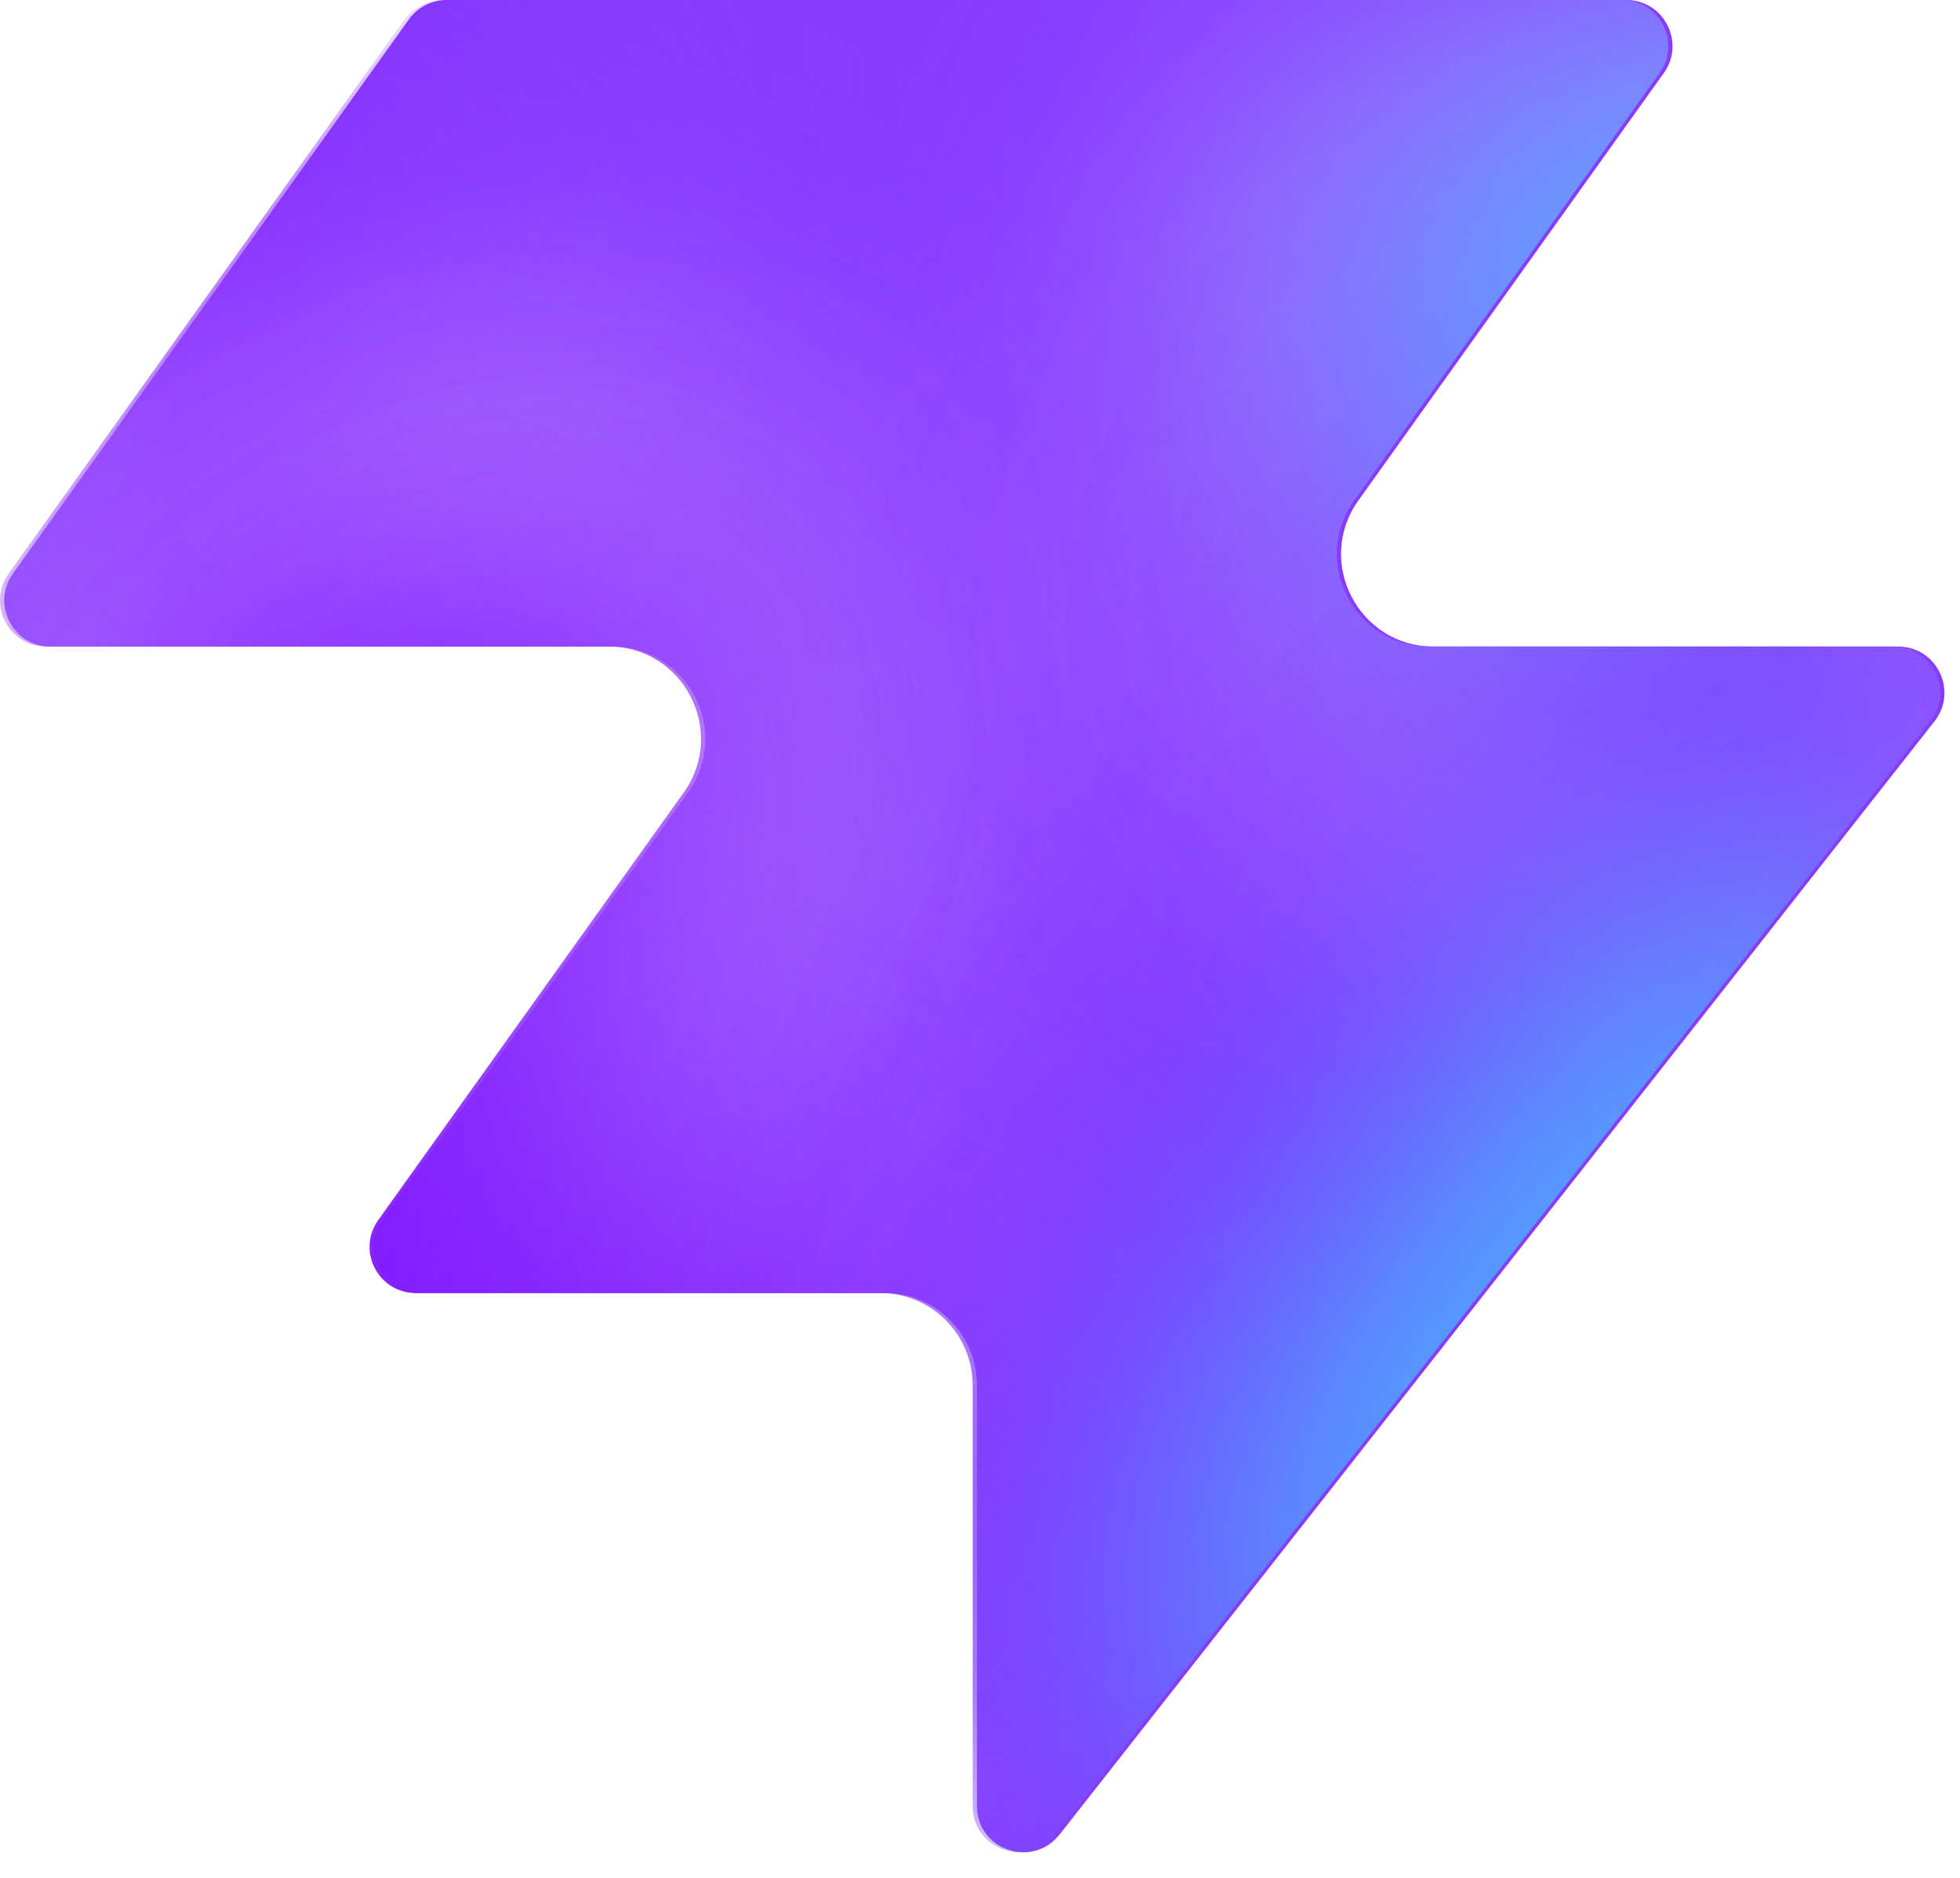
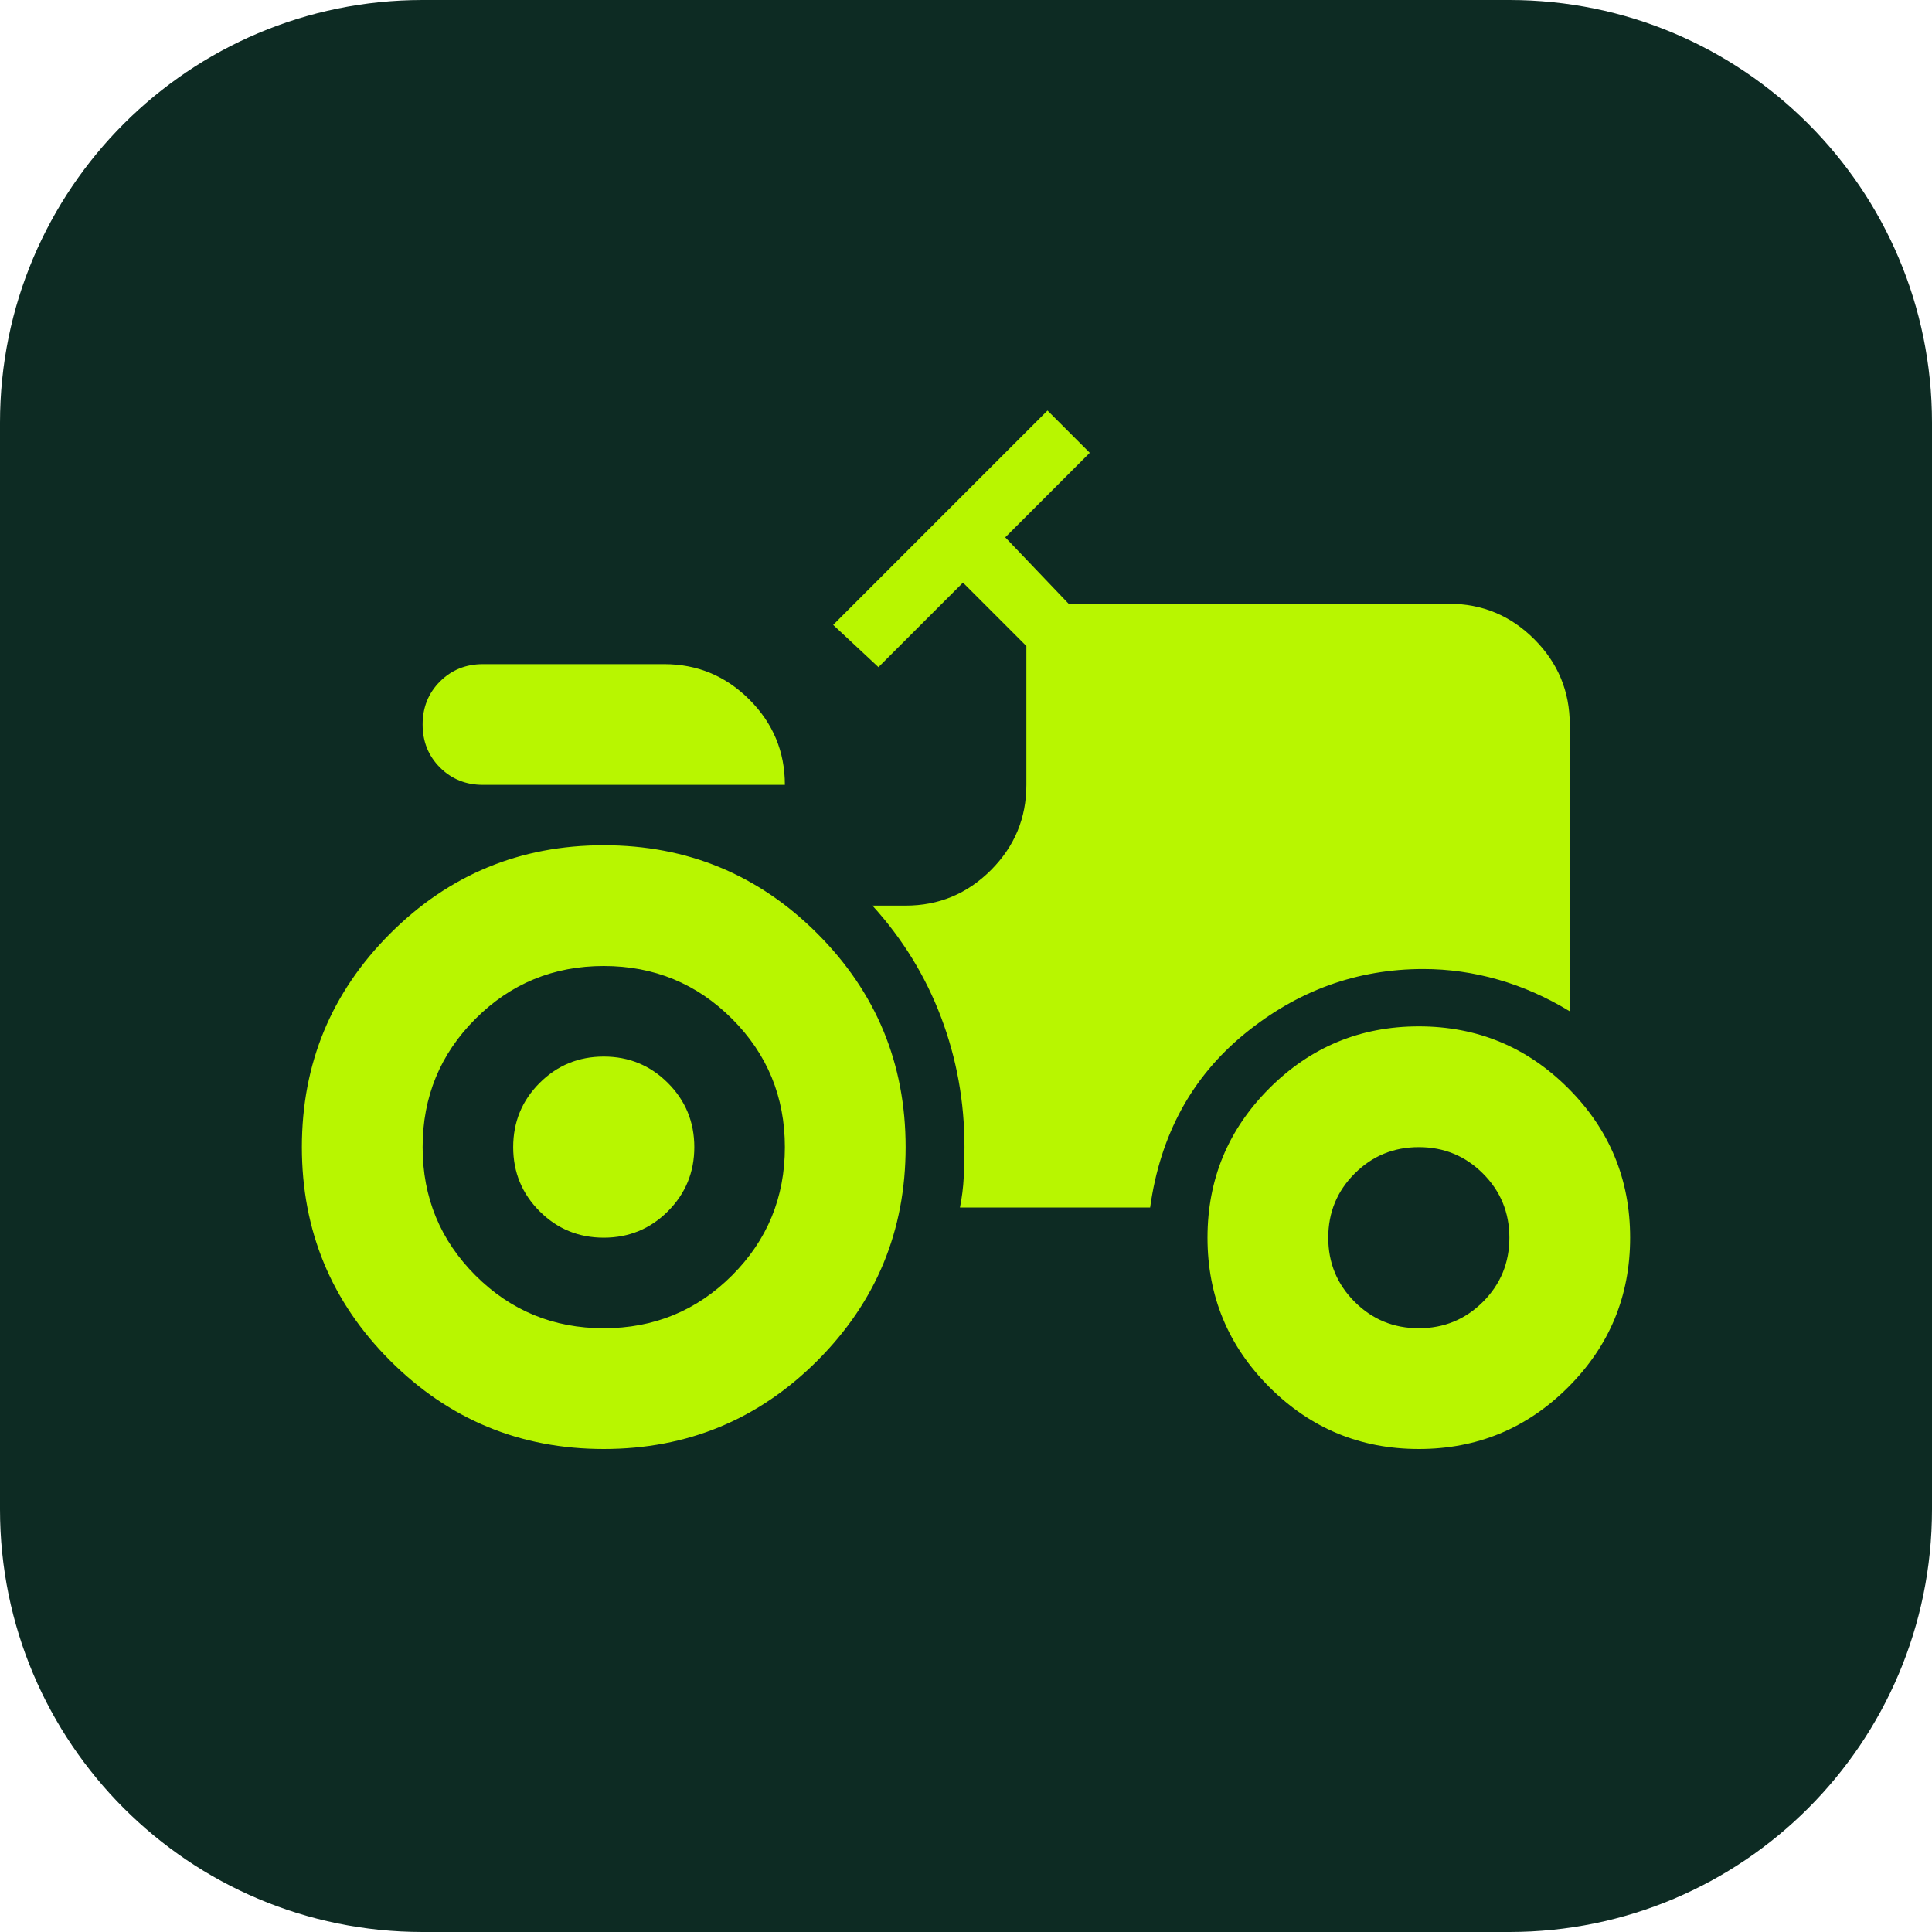
- <svg xmlns="http://www.w3.org/2000/svg" width="48" height="46" fill="none" viewBox="0 0 48 46">
-   <path fill="#863bff" d="M25.946 44.938c-.664.845-2.021.375-2.021-.698V33.937a2.26 2.26 0 0 0-2.262-2.262H10.287c-.92 0-1.456-1.04-.92-1.788l7.48-10.471c1.07-1.497 0-3.578-1.842-3.578H1.237c-.92 0-1.456-1.04-.92-1.788L10.013.474c.214-.297.556-.474.92-.474h28.894c.92 0 1.456 1.04.92 1.788l-7.48 10.471c-1.07 1.498 0 3.579 1.842 3.579h11.377c.943 0 1.473 1.088.89 1.83L25.947 44.94z" style="fill:#863bff;fill:color(display-p3 .525 .23 1);fill-opacity:1" />
-   <mask id="a" width="48" height="46" x="0" y="0" maskUnits="userSpaceOnUse" style="mask-type:alpha">
-     <path fill="#000" d="M25.842 44.938c-.664.844-2.021.375-2.021-.698V33.937a2.26 2.26 0 0 0-2.262-2.262H10.183c-.92 0-1.456-1.04-.92-1.788l7.48-10.471c1.07-1.498 0-3.579-1.842-3.579H1.133c-.92 0-1.456-1.04-.92-1.787L9.91.473c.214-.297.556-.474.92-.474h28.894c.92 0 1.456 1.04.92 1.788l-7.48 10.471c-1.07 1.498 0 3.578 1.842 3.578h11.377c.943 0 1.473 1.088.89 1.832L25.843 44.94z" style="fill:#000;fill-opacity:1" />
-   </mask>
-   <g mask="url(#a)">
-     <g filter="url(#b)">
-       <ellipse cx="5.508" cy="14.704" fill="#ede6ff" rx="5.508" ry="14.704" style="fill:#ede6ff;fill:color(display-p3 .927 .903 1);fill-opacity:1" transform="matrix(.00324 1 1 -.00324 -4.47 31.516)" />
-     </g>
-     <g filter="url(#c)">
-       <ellipse cx="10.399" cy="29.851" fill="#ede6ff" rx="10.399" ry="29.851" style="fill:#ede6ff;fill:color(display-p3 .927 .903 1);fill-opacity:1" transform="matrix(.00324 1 1 -.00324 -39.328 7.883)" />
-     </g>
-     <g filter="url(#d)">
-       <ellipse cx="5.508" cy="30.487" fill="#7e14ff" rx="5.508" ry="30.487" style="fill:#7e14ff;fill:color(display-p3 .492 .077 1);fill-opacity:1" transform="rotate(89.814 -25.913 -14.639)scale(1 -1)" />
-     </g>
-     <g filter="url(#e)">
-       <ellipse cx="5.508" cy="30.599" fill="#7e14ff" rx="5.508" ry="30.599" style="fill:#7e14ff;fill:color(display-p3 .492 .077 1);fill-opacity:1" transform="rotate(89.814 -32.644 -3.334)scale(1 -1)" />
-     </g>
-     <g filter="url(#f)">
-       <ellipse cx="5.508" cy="30.599" fill="#7e14ff" rx="5.508" ry="30.599" style="fill:#7e14ff;fill:color(display-p3 .492 .077 1);fill-opacity:1" transform="matrix(.00324 1 1 -.00324 -34.34 30.47)" />
-     </g>
-     <g filter="url(#g)">
-       <ellipse cx="14.072" cy="22.078" fill="#ede6ff" rx="14.072" ry="22.078" style="fill:#ede6ff;fill:color(display-p3 .927 .903 1);fill-opacity:1" transform="rotate(93.35 24.506 48.493)scale(-1 1)" />
-     </g>
-     <g filter="url(#h)">
-       <ellipse cx="3.47" cy="21.501" fill="#7e14ff" rx="3.47" ry="21.501" style="fill:#7e14ff;fill:color(display-p3 .492 .077 1);fill-opacity:1" transform="rotate(89.009 28.708 47.59)scale(-1 1)" />
-     </g>
-     <g filter="url(#i)">
-       <ellipse cx="3.47" cy="21.501" fill="#7e14ff" rx="3.47" ry="21.501" style="fill:#7e14ff;fill:color(display-p3 .492 .077 1);fill-opacity:1" transform="rotate(89.009 28.708 47.59)scale(-1 1)" />
-     </g>
-     <g filter="url(#j)">
-       <ellipse cx=".387" cy="8.972" fill="#7e14ff" rx="4.407" ry="29.108" style="fill:#7e14ff;fill:color(display-p3 .492 .077 1);fill-opacity:1" transform="rotate(39.51 .387 8.972)" />
-     </g>
-     <g filter="url(#k)">
-       <ellipse cx="47.523" cy="-6.092" fill="#7e14ff" rx="4.407" ry="29.108" style="fill:#7e14ff;fill:color(display-p3 .492 .077 1);fill-opacity:1" transform="rotate(37.892 47.523 -6.092)" />
-     </g>
-     <g filter="url(#l)">
-       <ellipse cx="41.412" cy="6.333" fill="#47bfff" rx="5.971" ry="9.665" style="fill:#47bfff;fill:color(display-p3 .28 .748 1);fill-opacity:1" transform="rotate(37.892 41.412 6.333)" />
-     </g>
-     <g filter="url(#m)">
-       <ellipse cx="-1.879" cy="38.332" fill="#7e14ff" rx="4.407" ry="29.108" style="fill:#7e14ff;fill:color(display-p3 .492 .077 1);fill-opacity:1" transform="rotate(37.892 -1.88 38.332)" />
-     </g>
-     <g filter="url(#n)">
-       <ellipse cx="-1.879" cy="38.332" fill="#7e14ff" rx="4.407" ry="29.108" style="fill:#7e14ff;fill:color(display-p3 .492 .077 1);fill-opacity:1" transform="rotate(37.892 -1.88 38.332)" />
-     </g>
-     <g filter="url(#o)">
-       <ellipse cx="35.651" cy="29.907" fill="#7e14ff" rx="4.407" ry="29.108" style="fill:#7e14ff;fill:color(display-p3 .492 .077 1);fill-opacity:1" transform="rotate(37.892 35.651 29.907)" />
-     </g>
-     <g filter="url(#p)">
-       <ellipse cx="38.418" cy="32.4" fill="#47bfff" rx="5.971" ry="15.297" style="fill:#47bfff;fill:color(display-p3 .28 .748 1);fill-opacity:1" transform="rotate(37.892 38.418 32.4)" />
-     </g>
+ <svg xmlns="http://www.w3.org/2000/svg" width="64" height="64" viewBox="0 0 64 64">
+   <rect width="64" height="64" rx="14" fill="#0d2b23" />
+   <g transform="translate(8 8) scale(0.05) translate(0 960)">
+     <path fill="#b8f600" d="M240-160q-83 0-141.5-58.5T40-360q0-83 58.5-141.5T240-560q83 0 141.5 58.5T440-360q0 83-58.5 141.5T240-160Zm0-140q-25 0-42.5-17.5T180-360q0-25 17.5-42.5T240-420q25 0 42.5 17.5T300-360q0 25-17.5 42.5T240-300Zm540 140q-58 0-99-41t-41-99q0-58 41-99t99-41q58 0 99 41t41 99q0 58-41 99t-99 41ZM160-600q-17 0-28.5-11.5T120-640q0-17 11.5-28.5T160-680h120q33 0 56.5 23.5T360-600H160Zm165 325q35-35 35-85t-35-85q-35-35-85-35t-85 35q-35 35-35 85t35 85q35 35 85 35t85-35Zm497.5 17.5Q840-275 840-300t-17.5-42.5Q805-360 780-360t-42.5 17.5Q720-325 720-300t17.5 42.5Q755-240 780-240t42.5-17.5ZM476-320h126q10-72 62.5-115T783-478q25 0 49.5 7t47.5 21v-190q0-33-23.5-56.5T800-720H548l-42-44 56-56-28-28-142 142 30 28 56-56 42 42v92q0 33-23.5 56.5T440-520h-22q30 33 45.5 74t15.5 86q0 10-.5 20t-2.5 20Z" />
  </g>
-   <defs>
-     <filter id="b" width="60.045" height="41.654" x="-19.77" y="16.149" color-interpolation-filters="sRGB" filterUnits="userSpaceOnUse">
-       <feFlood flood-opacity="0" result="BackgroundImageFix" />
-       <feBlend in="SourceGraphic" in2="BackgroundImageFix" result="shape" />
-       <feGaussianBlur result="effect1_foregroundBlur_2002_17158" stdDeviation="7.659" />
-     </filter>
-     <filter id="c" width="90.34" height="51.437" x="-54.613" y="-7.533" color-interpolation-filters="sRGB" filterUnits="userSpaceOnUse">
-       <feFlood flood-opacity="0" result="BackgroundImageFix" />
-       <feBlend in="SourceGraphic" in2="BackgroundImageFix" result="shape" />
-       <feGaussianBlur result="effect1_foregroundBlur_2002_17158" stdDeviation="7.659" />
-     </filter>
-     <filter id="d" width="79.355" height="29.4" x="-49.64" y="2.03" color-interpolation-filters="sRGB" filterUnits="userSpaceOnUse">
-       <feFlood flood-opacity="0" result="BackgroundImageFix" />
-       <feBlend in="SourceGraphic" in2="BackgroundImageFix" result="shape" />
-       <feGaussianBlur result="effect1_foregroundBlur_2002_17158" stdDeviation="4.596" />
-     </filter>
-     <filter id="e" width="79.579" height="29.4" x="-45.045" y="20.029" color-interpolation-filters="sRGB" filterUnits="userSpaceOnUse">
-       <feFlood flood-opacity="0" result="BackgroundImageFix" />
-       <feBlend in="SourceGraphic" in2="BackgroundImageFix" result="shape" />
-       <feGaussianBlur result="effect1_foregroundBlur_2002_17158" stdDeviation="4.596" />
-     </filter>
-     <filter id="f" width="79.579" height="29.4" x="-43.513" y="21.178" color-interpolation-filters="sRGB" filterUnits="userSpaceOnUse">
-       <feFlood flood-opacity="0" result="BackgroundImageFix" />
-       <feBlend in="SourceGraphic" in2="BackgroundImageFix" result="shape" />
-       <feGaussianBlur result="effect1_foregroundBlur_2002_17158" stdDeviation="4.596" />
-     </filter>
-     <filter id="g" width="74.749" height="58.852" x="15.756" y="-17.901" color-interpolation-filters="sRGB" filterUnits="userSpaceOnUse">
-       <feFlood flood-opacity="0" result="BackgroundImageFix" />
-       <feBlend in="SourceGraphic" in2="BackgroundImageFix" result="shape" />
-       <feGaussianBlur result="effect1_foregroundBlur_2002_17158" stdDeviation="7.659" />
-     </filter>
-     <filter id="h" width="61.377" height="25.362" x="23.548" y="2.284" color-interpolation-filters="sRGB" filterUnits="userSpaceOnUse">
-       <feFlood flood-opacity="0" result="BackgroundImageFix" />
-       <feBlend in="SourceGraphic" in2="BackgroundImageFix" result="shape" />
-       <feGaussianBlur result="effect1_foregroundBlur_2002_17158" stdDeviation="4.596" />
-     </filter>
-     <filter id="i" width="61.377" height="25.362" x="23.548" y="2.284" color-interpolation-filters="sRGB" filterUnits="userSpaceOnUse">
-       <feFlood flood-opacity="0" result="BackgroundImageFix" />
-       <feBlend in="SourceGraphic" in2="BackgroundImageFix" result="shape" />
-       <feGaussianBlur result="effect1_foregroundBlur_2002_17158" stdDeviation="4.596" />
-     </filter>
-     <filter id="j" width="56.045" height="63.649" x="-27.636" y="-22.853" color-interpolation-filters="sRGB" filterUnits="userSpaceOnUse">
-       <feFlood flood-opacity="0" result="BackgroundImageFix" />
-       <feBlend in="SourceGraphic" in2="BackgroundImageFix" result="shape" />
-       <feGaussianBlur result="effect1_foregroundBlur_2002_17158" stdDeviation="4.596" />
-     </filter>
-     <filter id="k" width="54.814" height="64.646" x="20.116" y="-38.415" color-interpolation-filters="sRGB" filterUnits="userSpaceOnUse">
-       <feFlood flood-opacity="0" result="BackgroundImageFix" />
-       <feBlend in="SourceGraphic" in2="BackgroundImageFix" result="shape" />
-       <feGaussianBlur result="effect1_foregroundBlur_2002_17158" stdDeviation="4.596" />
-     </filter>
-     <filter id="l" width="33.541" height="35.313" x="24.641" y="-11.323" color-interpolation-filters="sRGB" filterUnits="userSpaceOnUse">
-       <feFlood flood-opacity="0" result="BackgroundImageFix" />
-       <feBlend in="SourceGraphic" in2="BackgroundImageFix" result="shape" />
-       <feGaussianBlur result="effect1_foregroundBlur_2002_17158" stdDeviation="4.596" />
-     </filter>
-     <filter id="m" width="54.814" height="64.646" x="-29.286" y="6.009" color-interpolation-filters="sRGB" filterUnits="userSpaceOnUse">
-       <feFlood flood-opacity="0" result="BackgroundImageFix" />
-       <feBlend in="SourceGraphic" in2="BackgroundImageFix" result="shape" />
-       <feGaussianBlur result="effect1_foregroundBlur_2002_17158" stdDeviation="4.596" />
-     </filter>
-     <filter id="n" width="54.814" height="64.646" x="-29.286" y="6.009" color-interpolation-filters="sRGB" filterUnits="userSpaceOnUse">
-       <feFlood flood-opacity="0" result="BackgroundImageFix" />
-       <feBlend in="SourceGraphic" in2="BackgroundImageFix" result="shape" />
-       <feGaussianBlur result="effect1_foregroundBlur_2002_17158" stdDeviation="4.596" />
-     </filter>
-     <filter id="o" width="54.814" height="64.646" x="8.244" y="-2.416" color-interpolation-filters="sRGB" filterUnits="userSpaceOnUse">
-       <feFlood flood-opacity="0" result="BackgroundImageFix" />
-       <feBlend in="SourceGraphic" in2="BackgroundImageFix" result="shape" />
-       <feGaussianBlur result="effect1_foregroundBlur_2002_17158" stdDeviation="4.596" />
-     </filter>
-     <filter id="p" width="39.409" height="43.623" x="18.713" y="10.588" color-interpolation-filters="sRGB" filterUnits="userSpaceOnUse">
-       <feFlood flood-opacity="0" result="BackgroundImageFix" />
-       <feBlend in="SourceGraphic" in2="BackgroundImageFix" result="shape" />
-       <feGaussianBlur result="effect1_foregroundBlur_2002_17158" stdDeviation="4.596" />
-     </filter>
-   </defs>
</svg>
